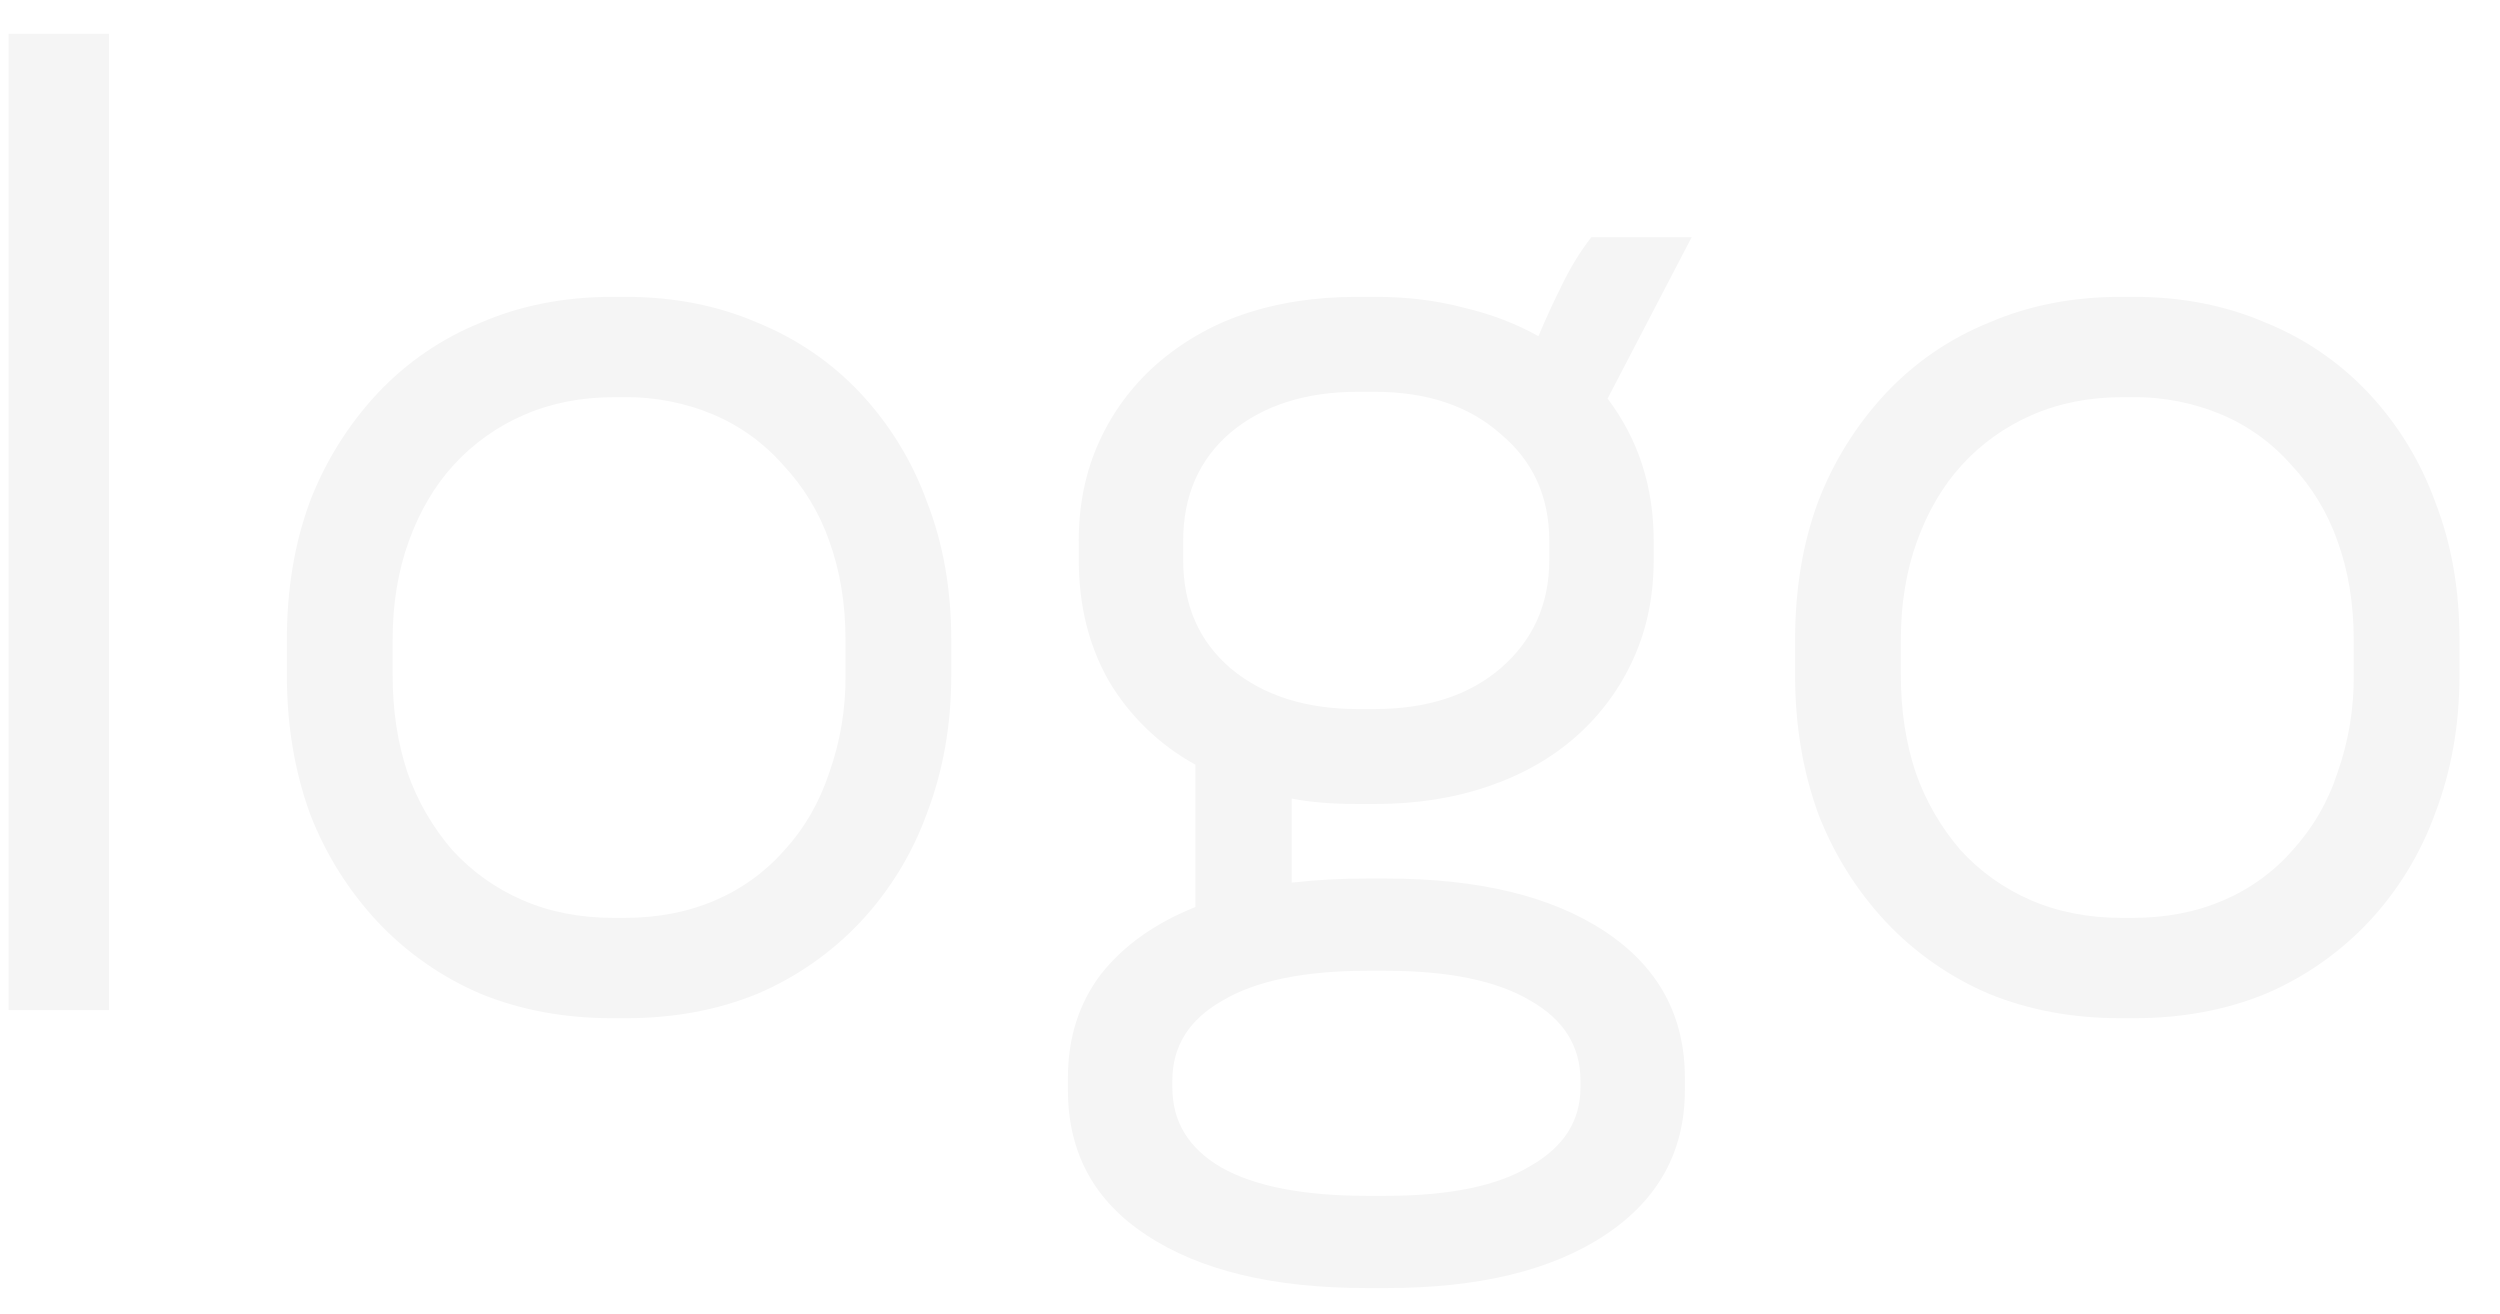
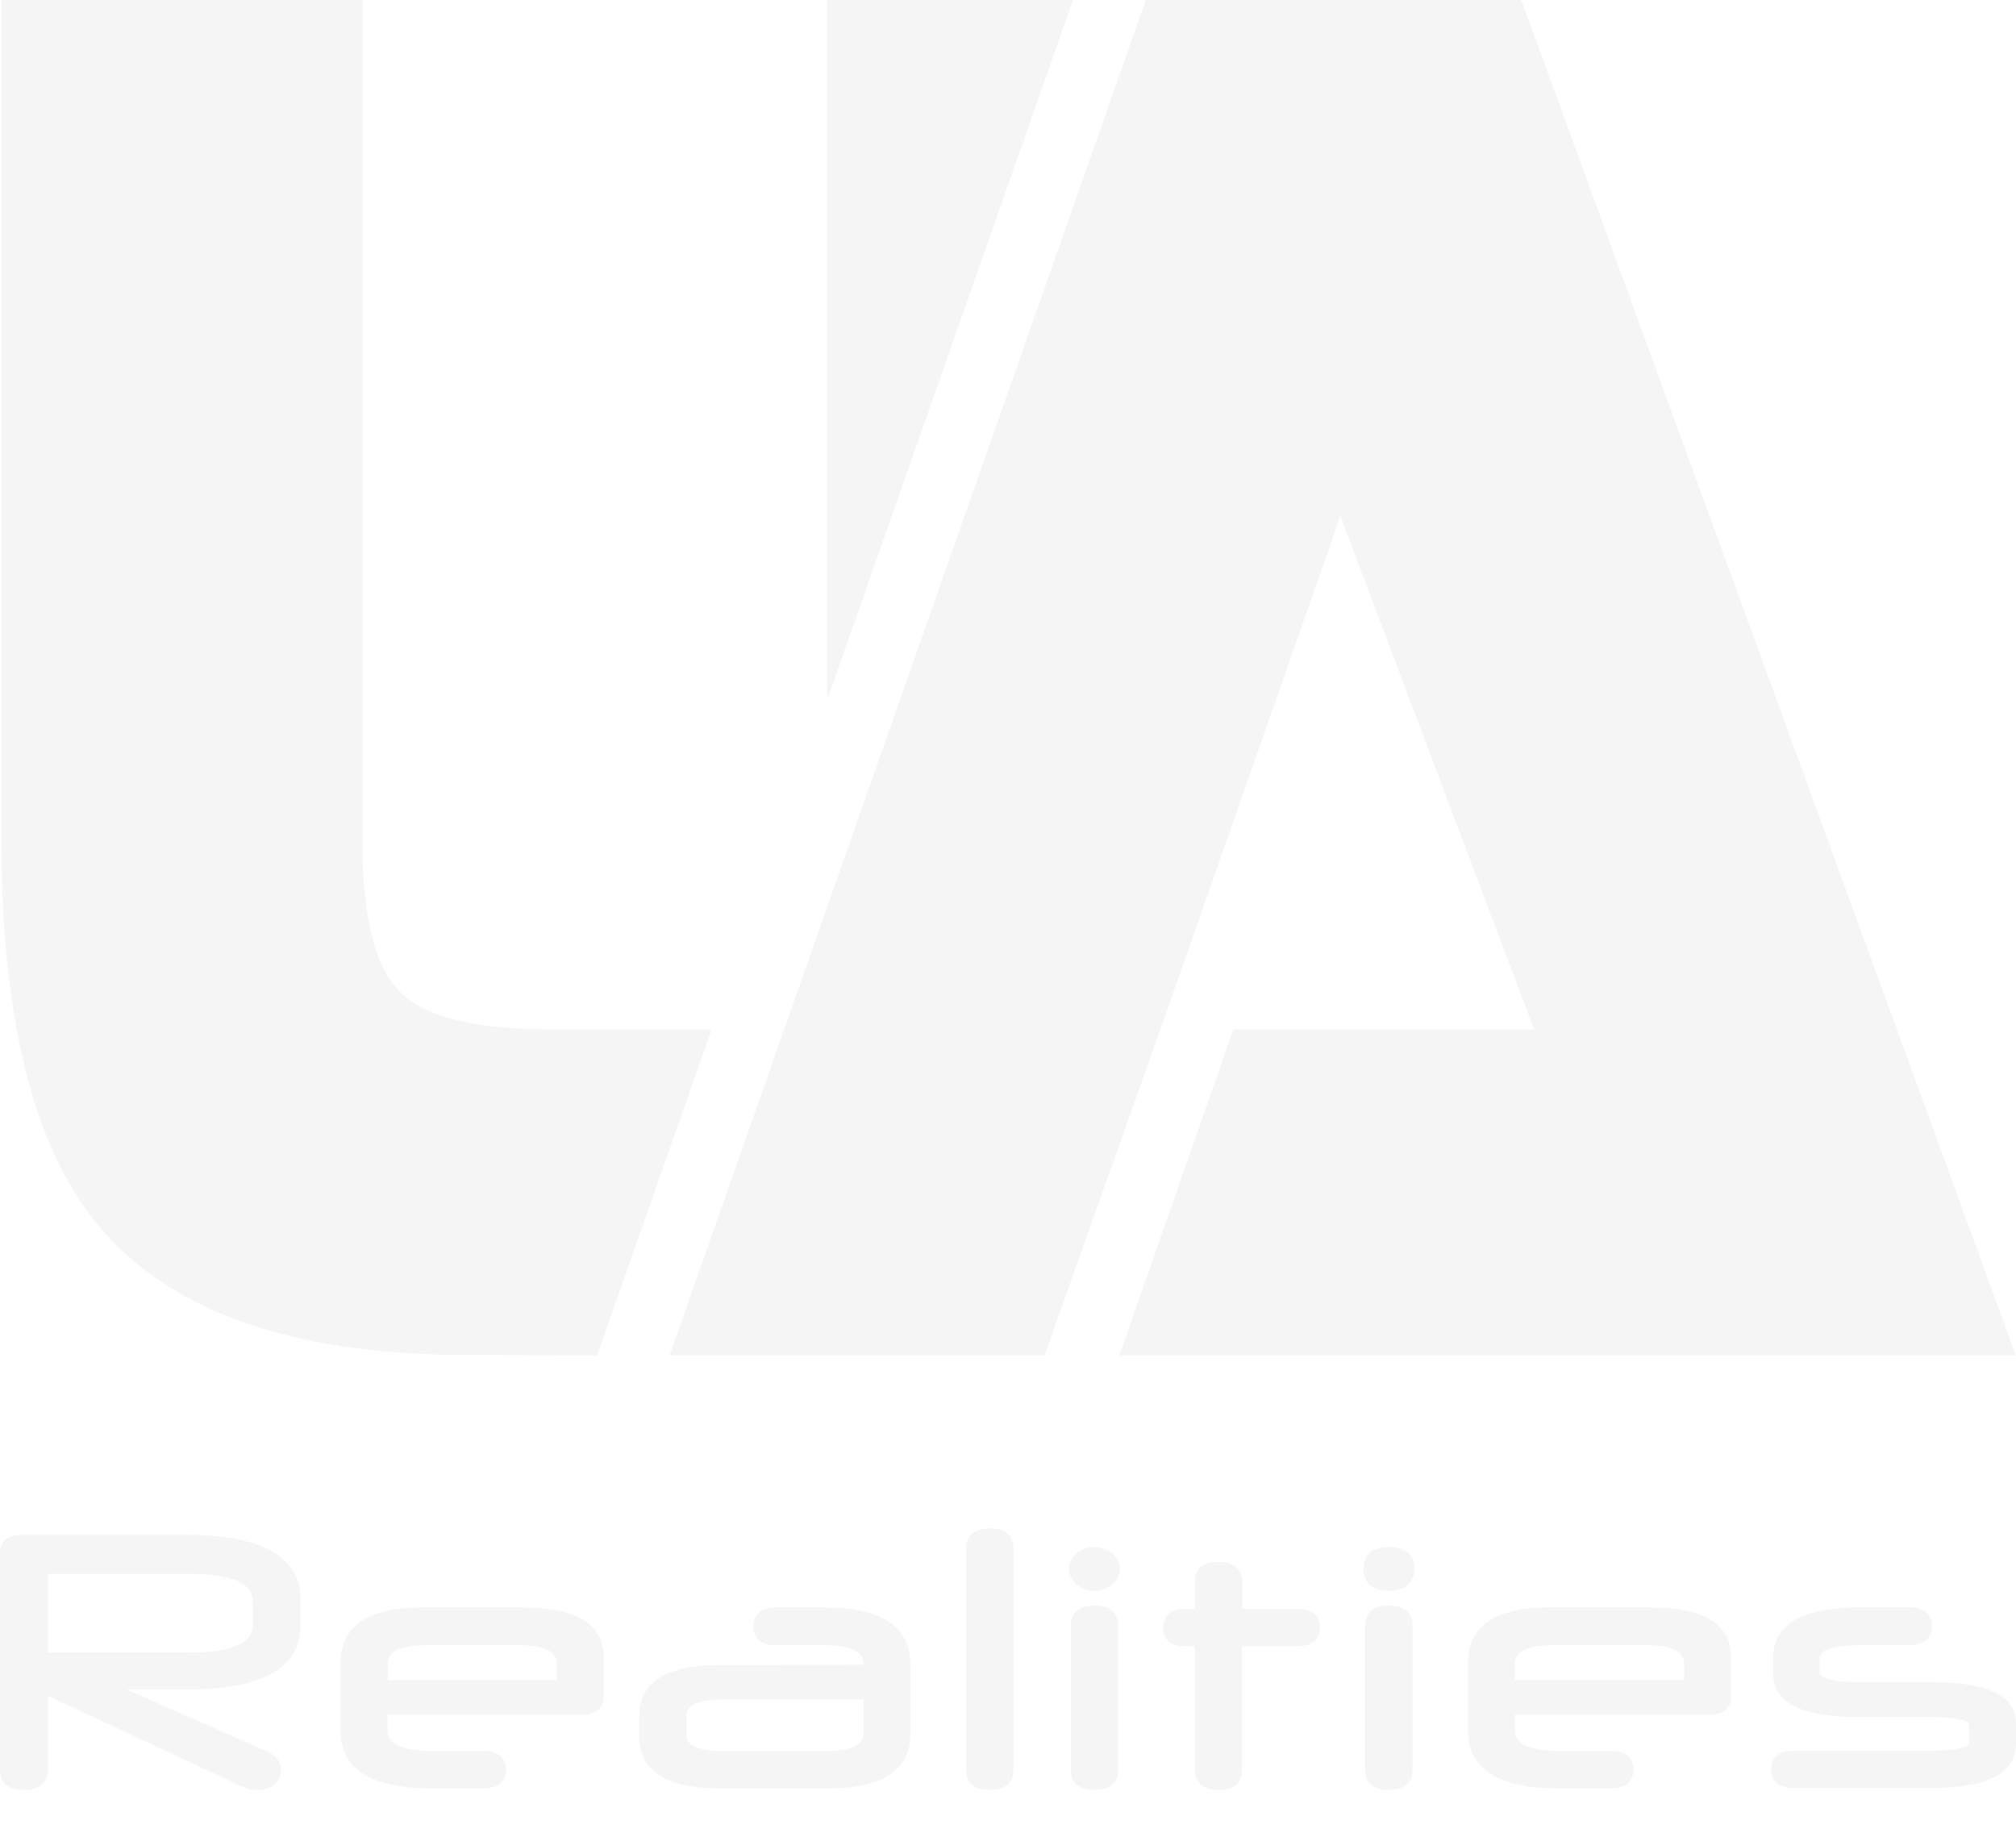
- <svg xmlns="http://www.w3.org/2000/svg" width="59" height="31" fill="none">
-   <path d="M.204.798h2.368v23.04H.204V.798zM14.45 24.03c-1.13 0-2.165-.192-3.104-.576a7.242 7.242 0 01-2.432-1.696 7.882 7.882 0 01-1.6-2.56c-.363-1.003-.544-2.09-.544-3.264v-.832c0-1.195.181-2.283.544-3.264a7.882 7.882 0 011.6-2.56 6.87 6.87 0 012.432-1.664c.938-.405 1.973-.608 3.104-.608h.32c1.13 0 2.165.203 3.104.608.938.384 1.75.939 2.432 1.664a7.465 7.465 0 011.568 2.56c.384.981.576 2.07.576 3.264v.832c0 1.173-.192 2.261-.576 3.264a7.465 7.465 0 01-1.568 2.56 7.244 7.244 0 01-2.432 1.696c-.939.384-1.974.576-3.104.576h-.32zm.288-2.368c.79 0 1.504-.139 2.144-.416a4.533 4.533 0 001.632-1.184c.47-.512.821-1.12 1.056-1.824a6.695 6.695 0 00.384-2.304v-.832c0-.853-.128-1.632-.384-2.336a5.051 5.051 0 00-1.088-1.792A4.533 4.533 0 0016.85 9.79a5.256 5.256 0 00-2.112-.416h-.256c-.768 0-1.472.139-2.112.416a4.845 4.845 0 00-1.664 1.184c-.448.49-.8 1.088-1.056 1.792s-.384 1.483-.384 2.336v.832c0 .832.117 1.6.352 2.304a5.69 5.69 0 001.056 1.824c.47.512 1.024.907 1.664 1.184.64.277 1.354.416 2.144.416h.256zm10.72-8.896c0-.853.16-1.632.48-2.336a5.407 5.407 0 011.345-1.824 6.073 6.073 0 012.048-1.184c.81-.277 1.707-.416 2.688-.416h.448c.746 0 1.44.085 2.08.256.64.15 1.227.373 1.76.672.17-.405.352-.8.544-1.184a6.36 6.36 0 01.704-1.152h2.368l-1.984 3.808c.725.96 1.088 2.08 1.088 3.36v.448c0 .853-.16 1.632-.48 2.336a5.407 5.407 0 01-1.344 1.824c-.576.512-1.27.907-2.08 1.184-.81.277-1.696.416-2.656.416h-.448c-.598 0-1.11-.043-1.536-.128v1.984a15.368 15.368 0 011.76-.096h.48c2.176 0 3.893.416 5.152 1.248 1.258.832 1.888 1.984 1.888 3.456v.288c0 1.45-.63 2.592-1.888 3.424-1.259.832-2.976 1.248-5.152 1.248h-.48c-2.197 0-3.925-.416-5.184-1.248-1.238-.81-1.856-1.952-1.856-3.424v-.288c0-.939.256-1.75.768-2.432.533-.683 1.28-1.216 2.24-1.6v-3.36a5.385 5.385 0 01-2.048-1.984c-.47-.832-.704-1.781-.704-2.848v-.448zm2.465.448c0 1.067.373 1.92 1.12 2.56.768.64 1.77.96 3.008.96h.384c1.237 0 2.23-.32 2.976-.96.768-.661 1.152-1.515 1.152-2.56v-.448c0-1.045-.384-1.888-1.152-2.528-.747-.661-1.739-.992-2.976-.992h-.384c-1.237 0-2.24.32-3.008.96-.747.64-1.12 1.493-1.12 2.56v.448zm-.256 12.448c0 .81.384 1.44 1.152 1.888.79.448 1.941.672 3.456.672h.416c1.515 0 2.656-.235 3.424-.704.79-.448 1.184-1.067 1.184-1.856v-.16c0-.81-.395-1.44-1.184-1.888-.79-.47-1.93-.704-3.424-.704h-.416c-1.494 0-2.635.235-3.424.704-.79.448-1.184 1.077-1.184 1.888v.16zm22.377-1.632c-1.131 0-2.166-.192-3.104-.576a7.244 7.244 0 01-2.432-1.696 7.883 7.883 0 01-1.6-2.56c-.363-1.003-.544-2.09-.544-3.264v-.832c0-1.195.181-2.283.544-3.264a7.883 7.883 0 011.6-2.56 6.871 6.871 0 012.432-1.664c.938-.405 1.973-.608 3.104-.608h.32c1.13 0 2.165.203 3.104.608A6.87 6.87 0 0155.9 9.278a7.462 7.462 0 011.568 2.56c.384.981.576 2.07.576 3.264v.832c0 1.173-.192 2.261-.576 3.264a7.462 7.462 0 01-1.568 2.56 7.242 7.242 0 01-2.432 1.696c-.939.384-1.974.576-3.104.576h-.32zm.288-2.368c.789 0 1.504-.139 2.144-.416a4.533 4.533 0 001.632-1.184 5 5 0 001.056-1.824 6.695 6.695 0 00.384-2.304v-.832c0-.853-.128-1.632-.384-2.336a5.05 5.05 0 00-1.088-1.792 4.533 4.533 0 00-1.632-1.184 5.256 5.256 0 00-2.112-.416h-.256c-.768 0-1.472.139-2.112.416a4.846 4.846 0 00-1.664 1.184c-.448.49-.8 1.088-1.056 1.792s-.384 1.483-.384 2.336v.832c0 .832.117 1.6.352 2.304a5.69 5.69 0 001.056 1.824 4.838 4.838 0 001.664 1.184c.64.277 1.354.416 2.144.416h.256z" fill="#F5F5F5" />
+ <svg xmlns="http://www.w3.org/2000/svg" width="33" height="30" viewBox="0 0 33 30" fill="none">
+   <path d="M3.051 25.126H0.347C0.034 25.126 0 25.325 0 25.411V28.977C0 29.096 0.049 29.3 0.388 29.3C0.726 29.3 0.786 29.096 0.786 28.977V27.759L3.944 29.234C3.996 29.259 4.037 29.276 4.073 29.285C4.109 29.294 4.15 29.3 4.199 29.3C4.317 29.3 4.414 29.272 4.484 29.216C4.559 29.156 4.598 29.073 4.598 28.97C4.598 28.878 4.559 28.749 4.375 28.67L2.068 27.654H3.049C4.289 27.654 4.919 27.303 4.919 26.611V26.185C4.919 25.482 4.289 25.124 3.049 25.124L3.051 25.126ZM4.135 26.198V26.611C4.135 26.904 3.775 27.052 3.068 27.052H0.786V25.762H3.072C3.777 25.762 4.135 25.908 4.135 26.198Z" fill="#F5F5F5" />
+   <path d="M8.577 26.311H6.914C6.027 26.311 5.577 26.614 5.577 27.211V28.338C5.577 28.958 6.076 29.273 7.062 29.273H7.913C8.234 29.273 8.283 29.08 8.283 28.966C8.283 28.853 8.236 28.66 7.913 28.66H7.062C6.586 28.66 6.344 28.551 6.344 28.334V28.066H9.534C9.847 28.066 9.882 27.863 9.882 27.777V27.132C9.882 26.588 9.442 26.314 8.575 26.314L8.577 26.311ZM9.114 27.246V27.503H6.346V27.246C6.346 27.169 6.346 26.931 6.948 26.931H8.53C9.114 26.931 9.114 27.166 9.114 27.246Z" fill="#F5F5F5" />
+   <path d="M13.512 26.311H12.702C12.38 26.311 12.331 26.506 12.331 26.624C12.331 26.742 12.378 26.931 12.702 26.931H13.512C14.137 26.931 14.137 27.171 14.137 27.25L11.776 27.254C10.904 27.254 10.463 27.537 10.463 28.096V28.424C10.463 28.985 10.904 29.273 11.776 29.273H13.565C14.452 29.273 14.902 28.973 14.902 28.379V27.252C14.902 26.629 14.435 26.314 13.514 26.314L13.512 26.311ZM14.137 27.818V28.362C14.137 28.435 14.137 28.66 13.531 28.66H11.823C11.234 28.66 11.234 28.454 11.234 28.386V28.086C11.234 27.908 11.434 27.818 11.823 27.818H14.139H14.137Z" fill="#F5F5F5" />
+   <path d="M16.202 25.017C15.866 25.017 15.815 25.221 15.815 25.341V28.974C15.815 29.095 15.864 29.298 16.202 29.298C16.541 29.298 16.59 29.095 16.59 28.974V25.341C16.59 25.218 16.541 25.017 16.202 25.017Z" fill="#F5F5F5" />
+   <path d="M17.915 26.281C17.579 26.281 17.527 26.485 17.527 26.605V28.974C17.527 29.095 17.577 29.298 17.915 29.298C18.254 29.298 18.303 29.095 18.303 28.974V26.605C18.303 26.485 18.254 26.281 17.915 26.281Z" fill="#F5F5F5" />
+   <path d="M17.916 26.039C18.145 26.039 18.331 25.879 18.331 25.681C18.331 25.484 18.145 25.324 17.916 25.324C17.686 25.324 17.5 25.484 17.5 25.681C17.5 25.879 17.686 26.039 17.916 26.039Z" fill="#F5F5F5" />
+   <path d="M21.239 26.335H20.333V25.889C20.333 25.769 20.282 25.565 19.939 25.565C19.596 25.565 19.558 25.769 19.558 25.889V26.335H19.403C19.086 26.335 19.039 26.527 19.039 26.641C19.039 26.755 19.086 26.947 19.403 26.947H19.558V28.974C19.558 29.094 19.609 29.298 19.95 29.298C20.29 29.298 20.331 29.094 20.331 28.974V26.947H21.237C21.559 26.947 21.608 26.755 21.608 26.641C21.608 26.527 21.561 26.335 21.237 26.335H21.239Z" fill="#F5F5F5" />
+   <path d="M22.735 25.321C22.373 25.321 22.319 25.546 22.319 25.679C22.319 25.812 22.373 26.037 22.735 26.037C23.097 26.037 23.151 25.812 23.151 25.679C23.151 25.546 23.097 25.321 22.735 25.321Z" fill="#F5F5F5" />
+   <path d="M22.733 26.281C22.397 26.281 22.346 26.485 22.346 26.605V28.974C22.346 29.095 22.395 29.298 22.733 29.298C23.072 29.298 23.121 29.095 23.121 28.974V26.605C23.121 26.485 23.07 26.281 22.733 26.281Z" fill="#F5F5F5" />
+   <path d="M27.03 26.311H25.367C24.48 26.311 24.03 26.614 24.03 27.211V28.338C24.03 28.958 24.529 29.273 25.517 29.273H26.368C26.689 29.273 26.738 29.08 26.738 28.966C26.738 28.853 26.691 28.66 26.368 28.66H25.517C25.041 28.66 24.799 28.551 24.799 28.334V28.066H27.99C28.302 28.066 28.337 27.863 28.337 27.777V27.132C28.337 26.588 27.898 26.314 27.03 26.314V26.311ZM27.568 27.246V27.503H24.799V27.246C24.799 27.169 24.799 26.931 25.401 26.931H26.983C27.568 26.931 27.568 27.166 27.568 27.246Z" fill="#F5F5F5" />
+   <path d="M31.637 27.535H30.452C29.82 27.535 29.788 27.408 29.788 27.383V27.13C29.788 27.003 30.032 26.93 30.459 26.93H31.247C31.359 26.93 31.444 26.907 31.511 26.86C31.562 26.823 31.624 26.753 31.624 26.622C31.624 26.504 31.575 26.309 31.247 26.309H30.459C29.508 26.309 29.026 26.585 29.026 27.128V27.398C29.026 27.869 29.495 28.107 30.42 28.107H31.605C32.214 28.107 32.231 28.218 32.231 28.22V28.542C32.231 28.542 32.214 28.655 31.605 28.655H29.362C29.041 28.655 28.991 28.848 28.991 28.962C28.991 29.075 29.038 29.268 29.362 29.268H31.605C32.531 29.268 33 29.024 33 28.542V28.203C33 27.76 32.544 27.535 31.642 27.535H31.637Z" fill="#F5F5F5" />
+   <path d="M11.648 16.85H9.019C7.778 16.85 6.956 16.646 6.546 16.235C6.137 15.825 5.931 15.001 5.931 13.76V0H0.024V13.762C0.024 16.661 0.543 18.75 1.584 20.029C2.703 21.394 4.586 22.103 7.215 22.174L9.773 22.187L11.648 16.85Z" fill="#F5F5F5" />
+   <path d="M17.563 0H13.541V11.454L17.563 0Z" fill="#F5F5F5" />
+   <path d="M18.993 16.85H18.995L21.941 8.446L25.112 16.85H20.189L18.323 22.187H32.997L24.902 0H18.756L10.961 22.187H17.097L18.993 16.85Z" fill="#F5F5F5" />
</svg>
